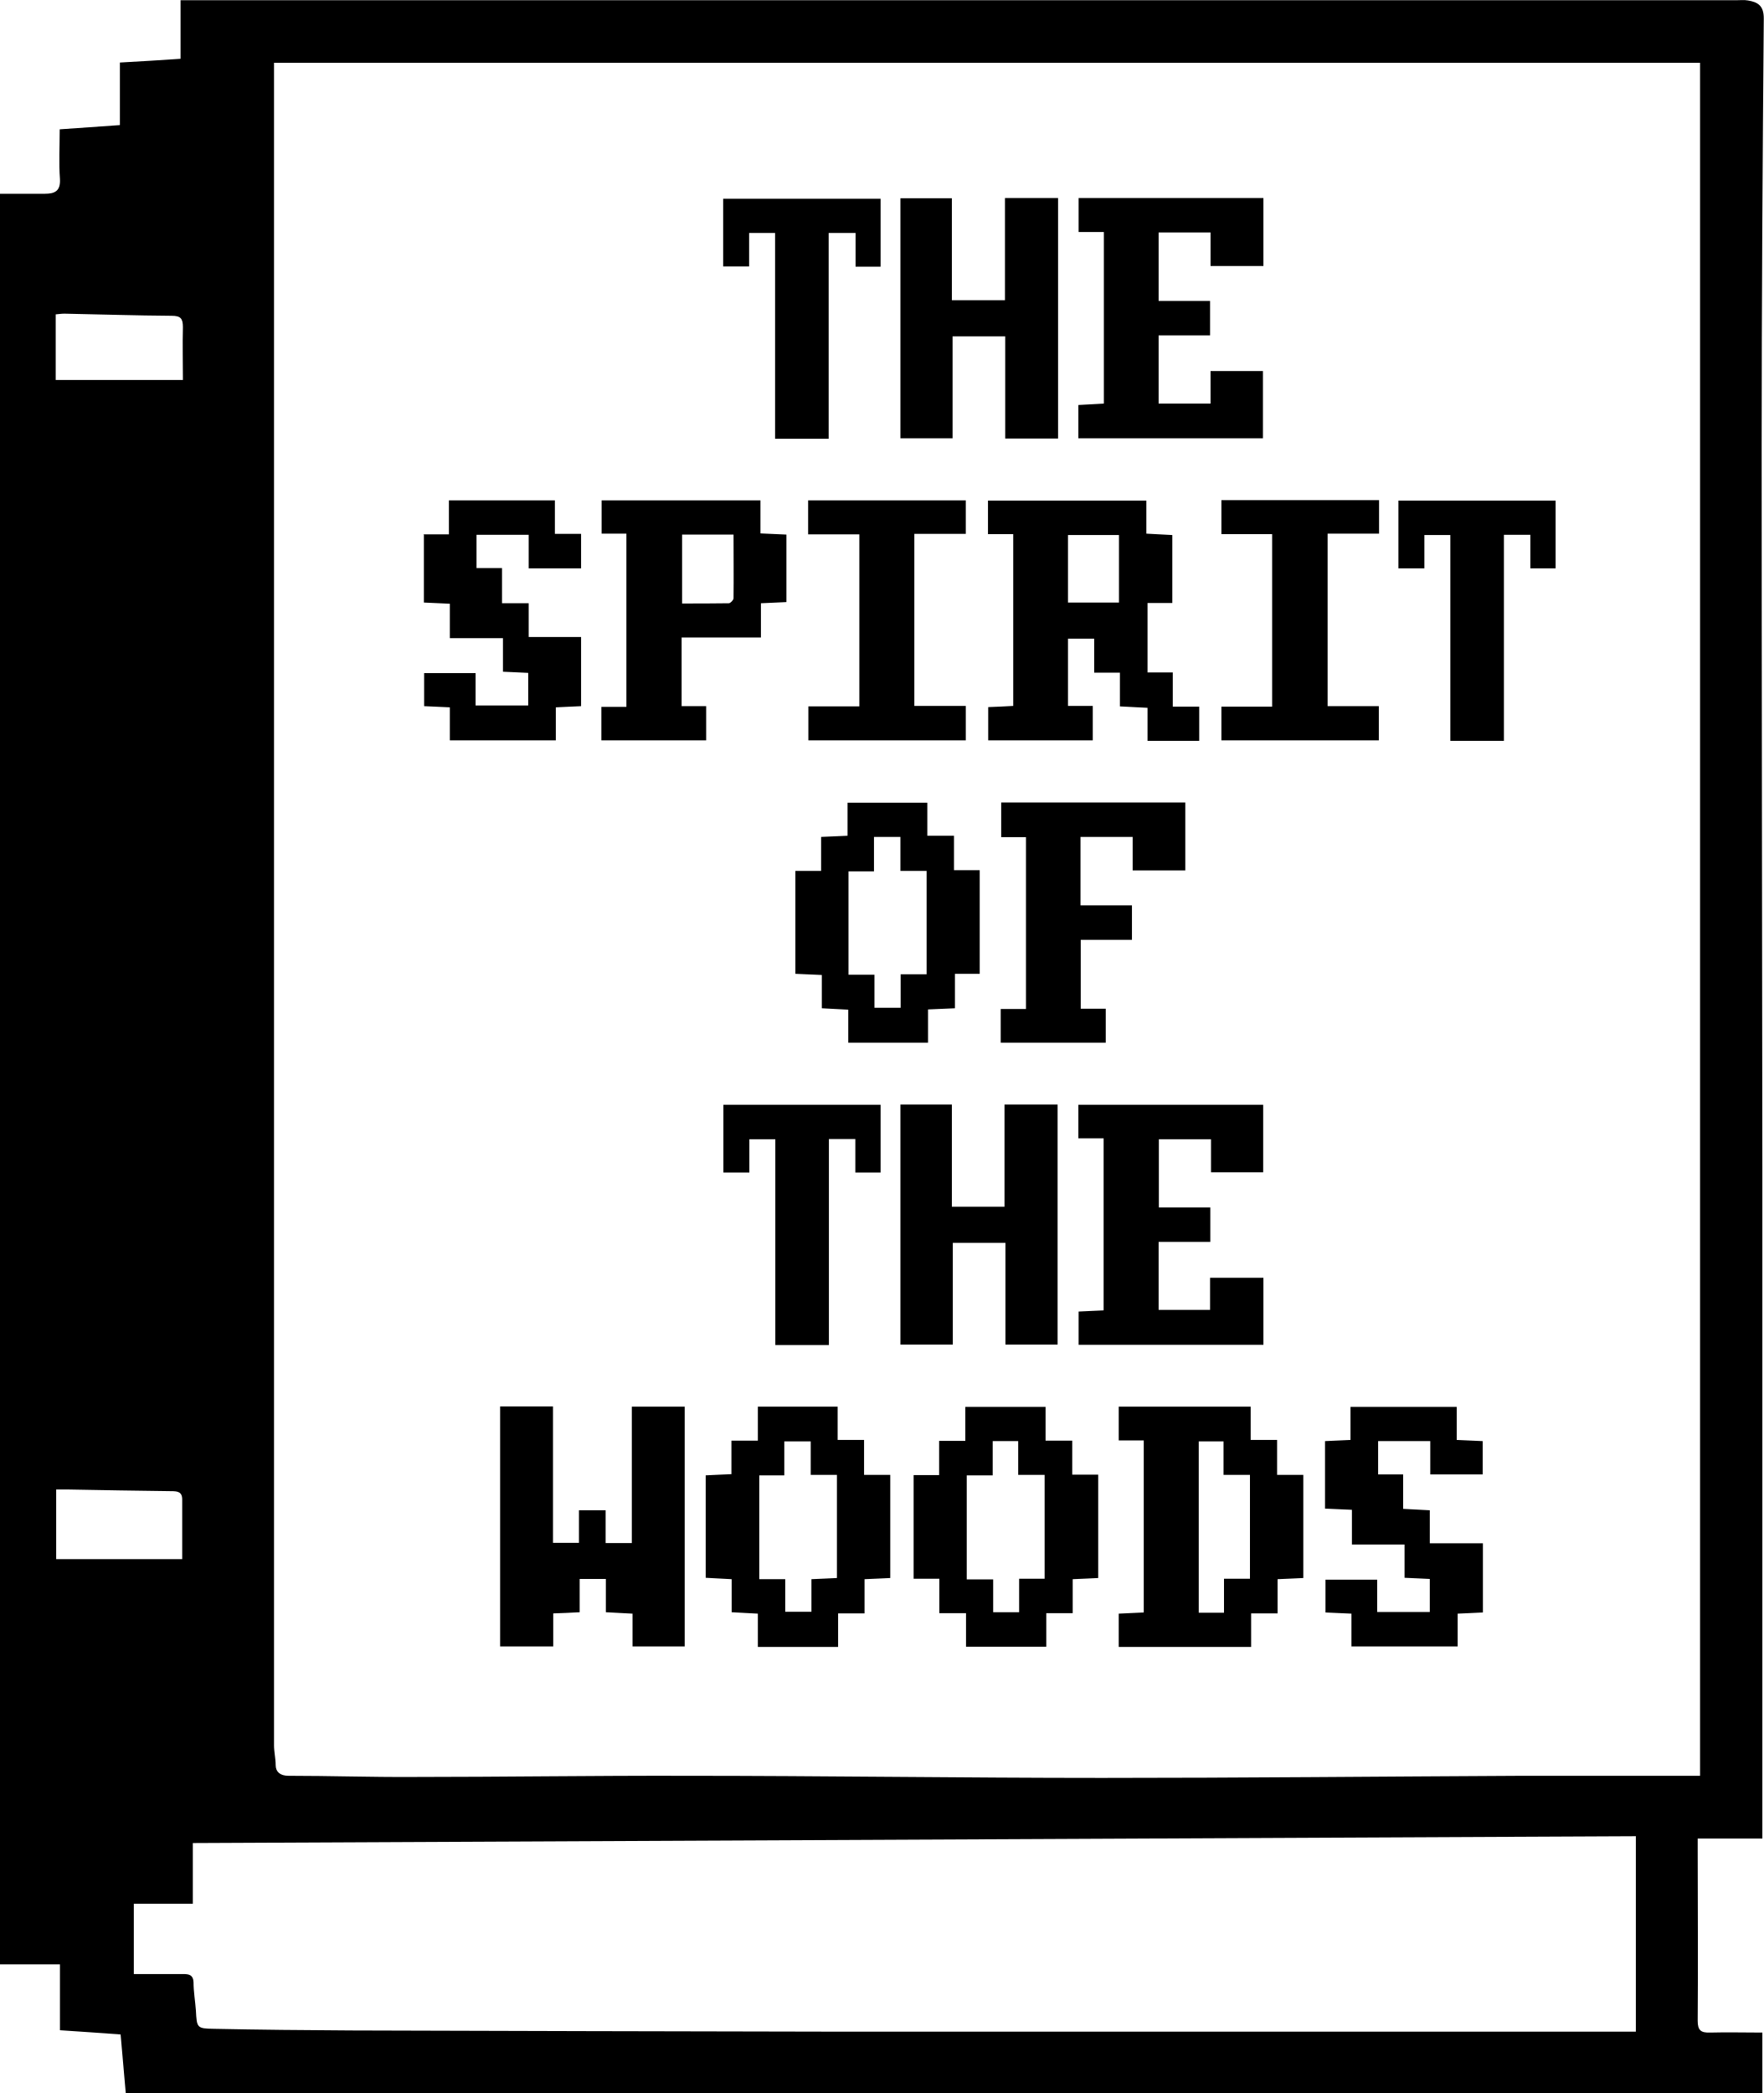
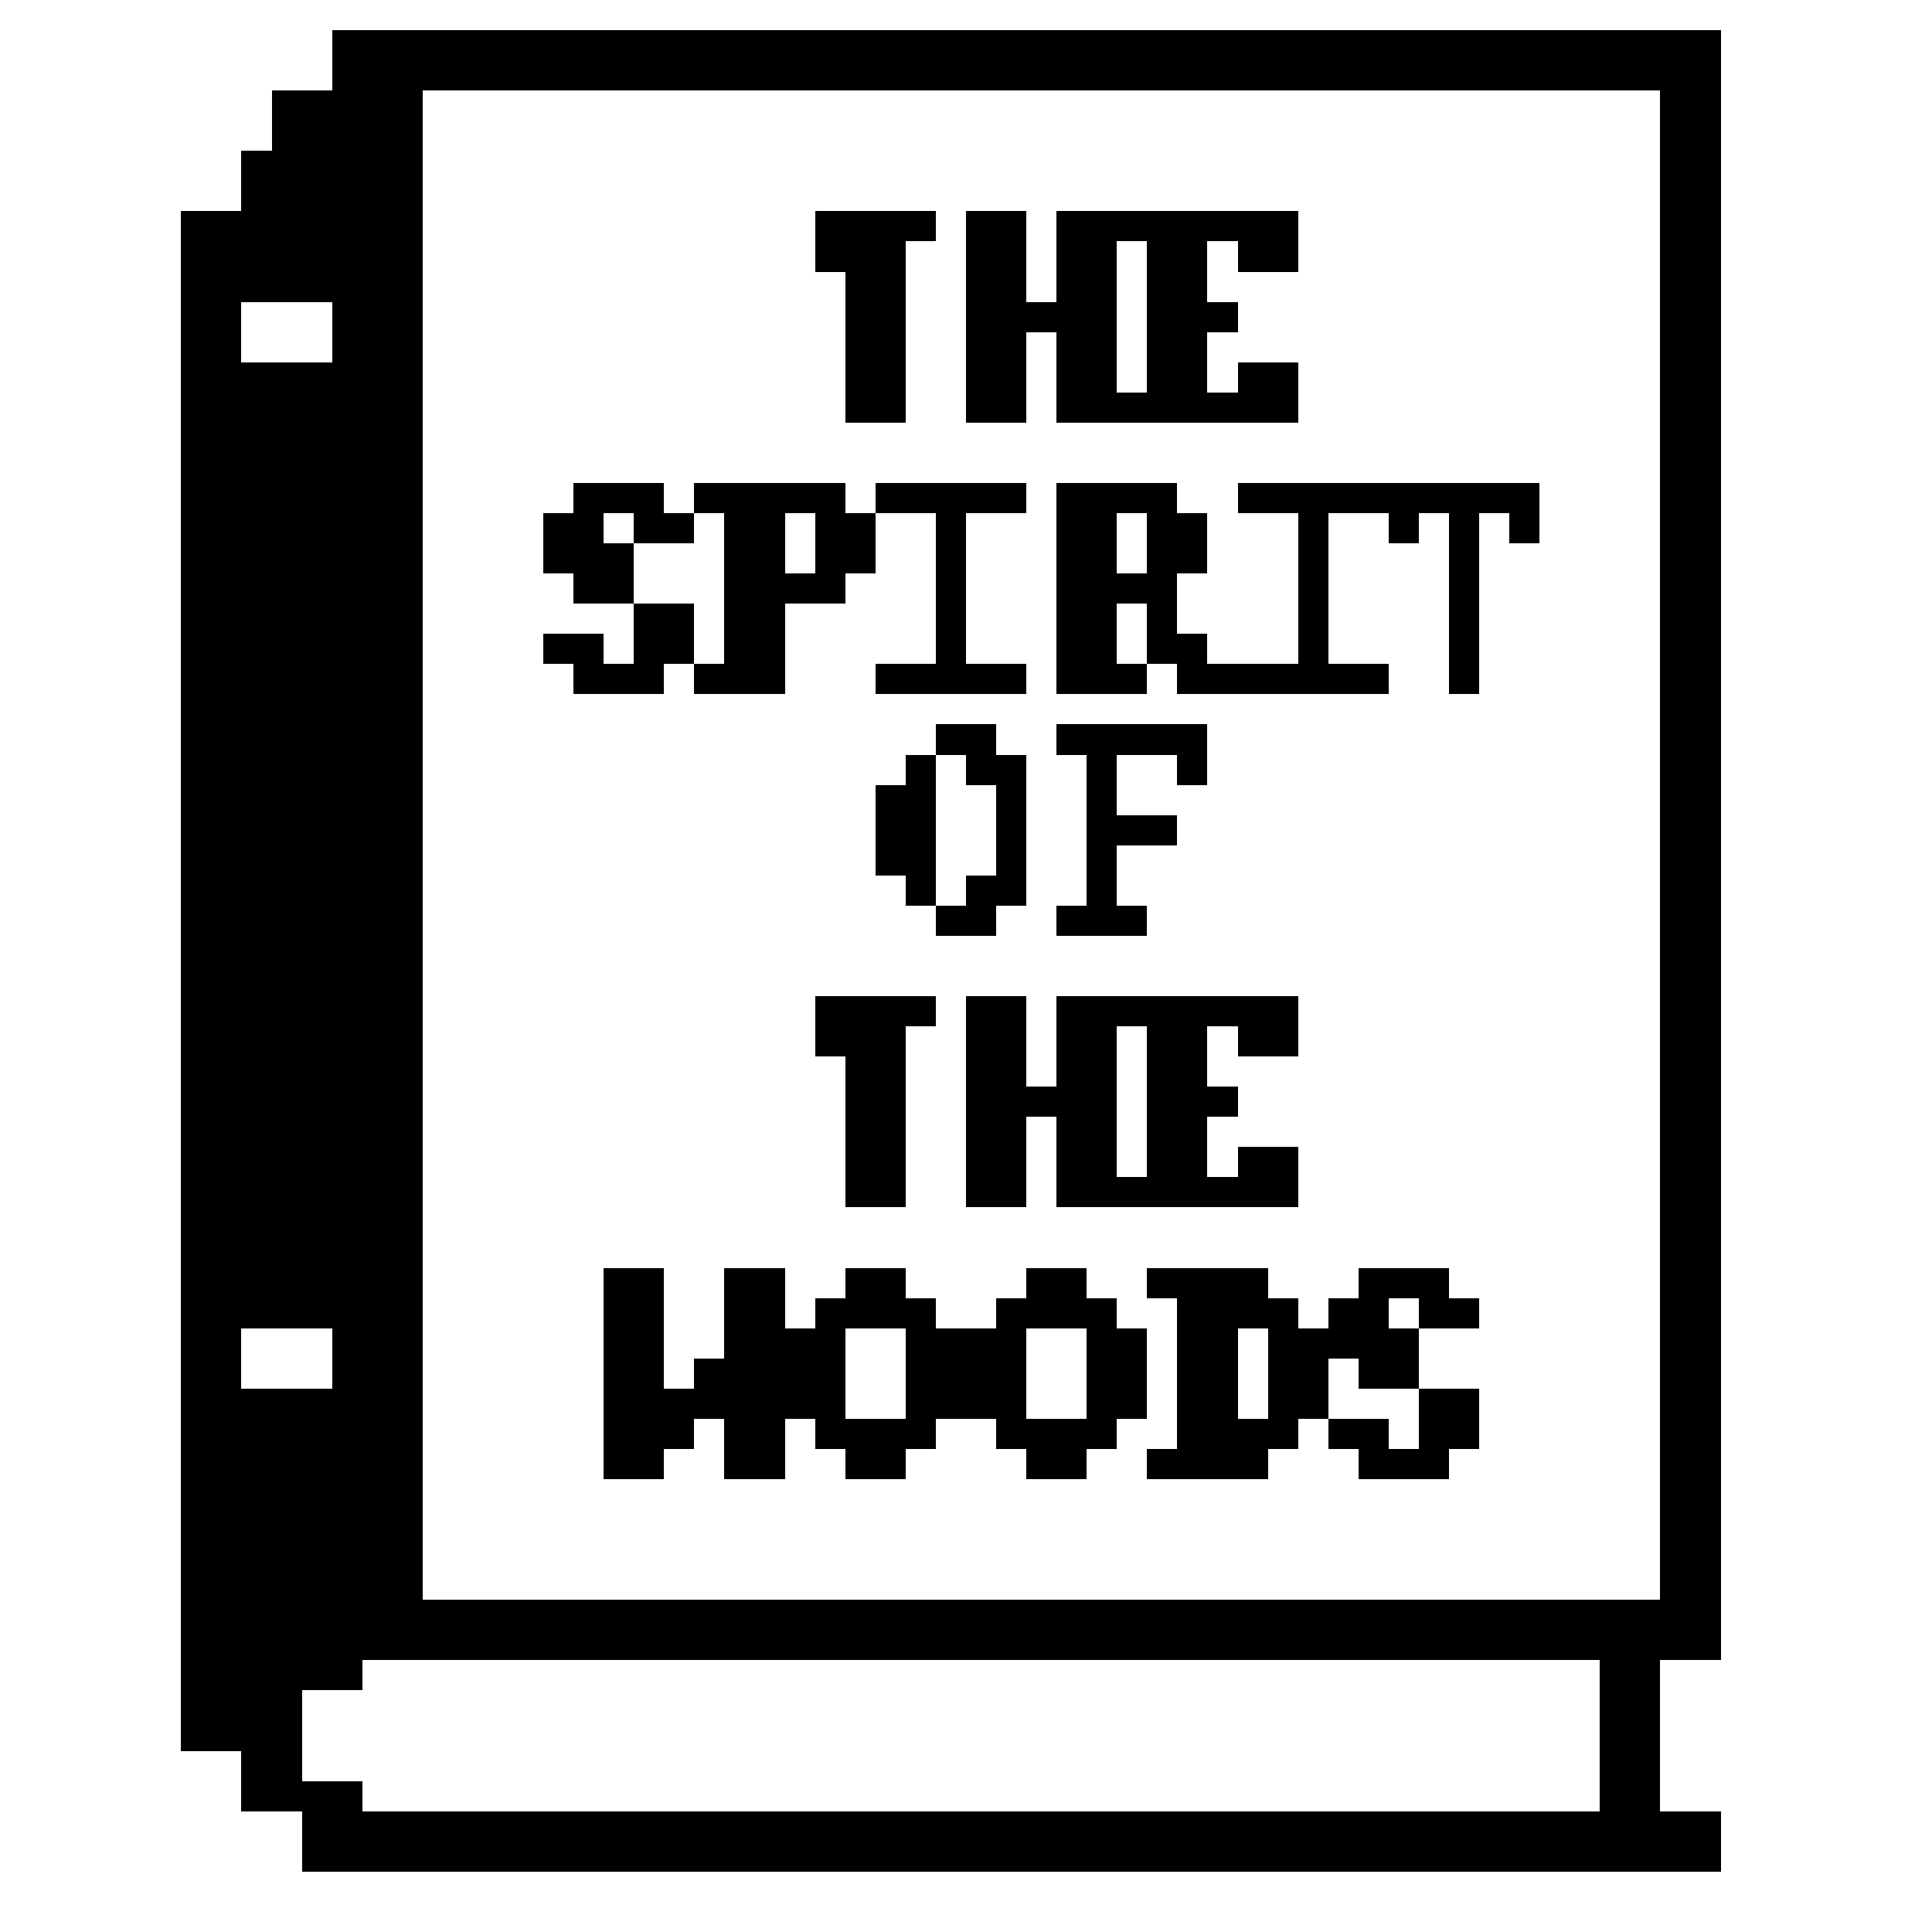
- <svg xmlns="http://www.w3.org/2000/svg" fill="currentColor" viewBox="0 0 747.3 886.8">
-   <path d="M76.5 25V.1h659.1c1.7 0 3.4-.2 5 .1 4.2.7 6.7 2.2 6.7 7.6-.5 60.3-.9 120.6-.9 181 0 102.2.2 204.3.3 306.4V779h-27.4v5.2c0 24 .2 48 0 72 0 4.2 1.5 5.1 5.2 5 7.3-.2 14.6 0 22.2 0V887H53.3c-.7-8.2-1.4-16.2-2.2-25-8.3-.6-16.6-1.2-25.7-1.8v-27.9H0V82.1h19c4.3 0 6.7-1.2 6.4-6.3-.5-6.8-.1-13.6-.1-21 8.5-.6 16.5-1.2 25.5-1.8V26.5c9-.5 17.1-1 25.8-1.6Zm643.8 727.3V26.6H116.1v712.9c0 2.8.7 5.6.7 8.4s1.9 4.5 5.4 4.5c17.5 0 35 .6 52.4.5 38.5 0 77-.6 115.4-.5 59 0 117.9.9 176.9.9s119-.6 178.4-.9h75ZM693.2 778c-203.9 1-407.2 1.9-611.5 2.9v25.7h-25v29.8h21c2.4 0 4.2.4 4.3 3.5 0 4 .7 7.9 1 11.9.4 7.4.4 7.7 7.6 7.8 19.3.4 38.6.6 58 .7 66.6.2 133.3.4 199.9.5h344.6v-82.7ZM23.8 660.6h53.4v-25.3c0-3.3-2.1-3.5-4.7-3.5-14.5-.2-29-.4-43.4-.7h-5.3zM77.5 161c0-7.8-.2-15.1 0-22.4 0-3.7-1-4.8-4.8-4.8-15.1-.1-30.2-.6-45.4-.9-1.3 0-2.5.2-3.7.3V161z" />
-   <path d="M234.4 683.7v13.9h-22.5V595.9h22.4v57.8h11v-13.8h11.3v13.9h11.1V596h22.4v101.6H268v-13.9c-3.8-.2-7.2-.4-11.3-.6V669h-11.1v14.1c-4 .2-7.4.4-11.3.5h.1Zm251.3-471.6v14c3.9.2 7.3.4 11 .6v28.8h-10.5v29.4h10.7v14.5h11.2v14.5h-21.9v-14c-4-.2-7.6-.4-11.7-.6V285h-10.9v-14.4h-11.1v28.5H463v14.6h-44.3v-14.1c3.4-.1 6.8-.3 10.6-.5v-72.8h-10.7v-14.2zm-11.6 14.6h-21.6v28.6h21.6zm10.5 383.6H474V596h55.9v14.1h11.2v14.8h11.1v43.7c-3.5.2-7 .3-10.9.5v14.5h-11.2v14.2H474v-14.1c3.5-.2 6.9-.3 10.6-.5v-72.8Zm34 72.9v-14.3h11v-44h-11.2v-14.2h-10.5v72.6h10.7Zm-5.7-512.1v-13.9h22.2v28.5h-78.2v-14.1c3.5-.2 7-.4 10.8-.6V98.3H457V83.9h78.3v28.8h-22.4V98.5h-22v29h21.8v14.6h-21.8V171h22Zm22.4 370.2v28.5H457v-14.1c3.4-.2 6.8-.3 10.6-.5v-72.9h-10.7v-14.2h78.3v28.6h-22.1v-14H491v28.9h21.8v14.6h-21.9V555h21.8v-13.6h22.7-.1ZM425.6 468h22.5v101.7H426v-43.1h-22.3v43.1h-22.2V468h21.8v43.3h22.3zm22.6-282.2h-22.3v-43.3h-22.3v43.2h-22.1V84h21.8v43.2h22.5V83.9h22.5v101.9Zm-182.7 40.3h-10.6V212h67.3v14c3.9.2 7.3.3 11 .5v28.6c-3.5.2-6.9.3-10.8.5v14.5h-33.6v29.1h10.4v14.5h-44.4v-14.2h10.6v-73.4Zm23.5.4v29.2c6.6 0 13.2 0 19.8-.1.7 0 2-1.4 2-2.1.1-8.9 0-17.9 0-27h-21.9zm70.1 127.6v-14h33.8v14h11.3v14.6h10.9v43.9h-10.5v14.6c-3.9.2-7.3.3-11.4.5v14.1h-33.8v-14c-3.8-.2-7.2-.4-11.2-.6v-14.1c-4-.2-7.5-.3-11.2-.5V369h10.9v-14.4c3.9-.2 7.3-.3 11.3-.5Zm33.5 14.9h-11.1v-14.4h-11.2v14.6h-10.8V413h11v14h11.1v-14.2h11zm-71.5 328.7v-14c-3.8-.2-7.2-.4-11.1-.6v-14c-3.9-.2-7.3-.4-11-.6v-43.4c3.4-.2 6.8-.3 10.9-.5v-14.2h11.2V596h33.8v14.1h11.2v14.8h11.1v43.7c-3.5.2-7 .3-10.9.5v14.5h-11.2v14.2h-34Zm.6-72.6v44h11v13.8h11.1v-13.8c3.9-.2 7.3-.3 10.8-.5v-43.7h-11.1v-14.2h-11.2v14.4zm87.5 58.4H398v-14.6h-10.9V625h10.8v-14.5H409v-14.4h34v14.3h11.3v14.4h11v43.8c-3.4.2-6.8.3-10.8.5v14.4h-11.2v14.2h-34v-14.2Zm.4-14.3h11.2v13.9h11v-14.2h10.8v-44h-11.2v-14.3h-10.8v14.5h-11zM424.2 340h78v28.8h-22.3v-14.2h-22.1v29h21.8v14.6h-21.7v29.2h10.6v14.4H424v-14.3h10.7v-72.8h-10.5v-14.6ZM179.4 226.4h10.8V212h44.9v14.2h11.1v14.6H224v-14.2h-22.1v14.1h10.8v14.9H224v14.3h22.2v29.3c-3.6.2-7 .3-10.7.5v14h-44.9v-14c-3.8-.2-7.1-.3-10.9-.5v-14h21.8v13.7h22.3v-13.8c-3.5-.2-6.8-.3-10.7-.5v-14.2h-22.5v-14.6c-3.9-.2-7.3-.3-11-.5v-28.8h-.2Zm382 412.8v-28.6c3.6-.2 7-.3 10.8-.5v-14h45v14c3.9.2 7.3.3 11 .5v14.1H606v-14.1h-22.1v14.1h10.6v14.6c4 .2 7.4.4 11.3.6v14h22.5v29.3c-3.5.2-6.9.3-10.7.5v13.9h-45v-13.9c-3.9-.2-7.3-.3-11-.5v-13.9h21.9V683h22.3v-14c-3.4-.2-6.8-.3-10.7-.5v-14.1h-22.3v-14.7c-3.9-.2-7.3-.3-11.2-.5zm-219-412.7V212h66.8v14.2h-21.8v72.9h21.8v14.6h-66.7v-14.4h21.6v-72.9h-21.7ZM584.3 212v14.1h-21.8v73.1h21.7v14.5h-66.7v-14.3H539v-73.1h-21.5v-14.4h66.8Zm52.9 101.9h-22.7v-87.2h-11v14.1h-11v-28.7h66.6v28.7h-10.7v-14.2h-11.2zm-286 256h-22.7v-87.2h-11v14.1h-11v-28.7h66.6v28.7h-10.7v-14.2h-11.2zm-.1-384h-22.7V98.7h-11v14.2h-11V84.2h66.7V113h-10.6V98.7h-11.4V186Z" />
+ <svg xmlns="http://www.w3.org/2000/svg" fill="currentColor" shape-rendering="crispEdges" viewBox="0 0 64 64">
+   <path d="M11 1h46v1H11zm0 1h46v1H11zM9 3h5v1H9zm46 0h2v1h-2zM9 4h5v1H9zm46 0h2v1h-2zM8 5h6v1H8zm47 0h2v1h-2zM8 6h6v1H8zm47 0h2v1h-2zM6 7h8v1H6zm21 0h4v1h-4zm5 0h2v1h-2zm3 0h8v1h-8zm20 0h2v1h-2zM6 8h8v1H6zm21 0h3v1h-3zm5 0h2v1h-2zm3 0h2v1h-2zm3 0h2v1h-2zm3 0h2v1h-2zm14 0h2v1h-2zM6 9h8v1H6zm22 0h2v1h-2zm4 0h2v1h-2zm3 0h2v1h-2zm3 0h2v1h-2zm17 0h2v1h-2zM6 10h2v1H6zm5 0h3v1h-3zm17 0h2v1h-2zm4 0h5v1h-5zm6 0h3v1h-3zm17 0h2v1h-2zM6 11h2v1H6zm5 0h3v1h-3zm17 0h2v1h-2zm4 0h2v1h-2zm3 0h2v1h-2zm3 0h2v1h-2zm17 0h2v1h-2zM6 12h8v1H6zm22 0h2v1h-2zm4 0h2v1h-2zm3 0h2v1h-2zm3 0h2v1h-2zm3 0h2v1h-2zm14 0h2v1h-2zM6 13h8v1H6zm22 0h2v1h-2zm4 0h2v1h-2zm3 0h8v1h-8zm20 0h2v1h-2zM6 14h8v1H6zm49 0h2v1h-2zM6 15h8v1H6zm49 0h2v1h-2zM6 16h8v1H6zm13 0h3v1h-3zm4 0h5v1h-5zm6 0h5v1h-5zm6 0h4v1h-4zm6 0h10v1H41zm14 0h2v1h-2zM6 17h8v1H6zm12 0h2v1h-2zm3 0h2v1h-2zm3 0h2v1h-2zm3 0h2v1h-2zm4 0h1v1h-1zm4 0h2v1h-2zm3 0h2v1h-2zm5 0h1v1h-1zm3 0h1v1h-1zm2 0h1v1h-1zm2 0h1v1h-1zm5 0h2v1h-2zM6 18h8v1H6zm12 0h3v1h-3zm6 0h2v1h-2zm3 0h2v1h-2zm4 0h1v1h-1zm4 0h2v1h-2zm3 0h2v1h-2zm5 0h1v1h-1zm5 0h1v1h-1zm7 0h2v1h-2zM6 19h8v1H6zm13 0h2v1h-2zm5 0h4v1h-4zm7 0h1v1h-1zm4 0h4v1h-4zm8 0h1v1h-1zm5 0h1v1h-1zm7 0h2v1h-2zM6 20h8v1H6zm15 0h2v1h-2zm3 0h2v1h-2zm7 0h1v1h-1zm4 0h2v1h-2zm3 0h1v1h-1zm5 0h1v1h-1zm5 0h1v1h-1zm7 0h2v1h-2zM6 21h8v1H6zm12 0h2v1h-2zm3 0h2v1h-2zm3 0h2v1h-2zm7 0h1v1h-1zm4 0h2v1h-2zm3 0h2v1h-2zm5 0h1v1h-1zm5 0h1v1h-1zm7 0h2v1h-2zM6 22h8v1H6zm13 0h3v1h-3zm4 0h3v1h-3zm6 0h5v1h-5zm6 0h3v1h-3zm4 0h7v1h-7zm9 0h1v1h-1zm7 0h2v1h-2zM6 23h8v1H6zm49 0h2v1h-2zM6 24h8v1H6zm25 0h2v1h-2zm4 0h5v1h-5zm20 0h2v1h-2zM6 25h8v1H6zm24 0h1v1h-1zm2 0h2v1h-2zm4 0h1v1h-1zm3 0h1v1h-1zm16 0h2v1h-2zM6 26h8v1H6zm23 0h2v1h-2zm4 0h1v1h-1zm3 0h1v1h-1zm19 0h2v1h-2zM6 27h8v1H6zm23 0h2v1h-2zm4 0h1v1h-1zm3 0h3v1h-3zm19 0h2v1h-2zM6 28h8v1H6zm23 0h2v1h-2zm4 0h1v1h-1zm3 0h1v1h-1zm19 0h2v1h-2zM6 29h8v1H6zm24 0h1v1h-1zm2 0h2v1h-2zm4 0h1v1h-1zm19 0h2v1h-2zM6 30h8v1H6zm25 0h2v1h-2zm4 0h3v1h-3zm20 0h2v1h-2zM6 31h8v1H6zm49 0h2v1h-2zM6 32h8v1H6zm49 0h2v1h-2zM6 33h8v1H6zm21 0h4v1h-4zm5 0h2v1h-2zm3 0h8v1h-8zm20 0h2v1h-2zM6 34h8v1H6zm21 0h3v1h-3zm5 0h2v1h-2zm3 0h2v1h-2zm3 0h2v1h-2zm3 0h2v1h-2zm14 0h2v1h-2zM6 35h8v1H6zm22 0h2v1h-2zm4 0h2v1h-2zm3 0h2v1h-2zm3 0h2v1h-2zm17 0h2v1h-2zM6 36h8v1H6zm22 0h2v1h-2zm4 0h5v1h-5zm6 0h3v1h-3zm17 0h2v1h-2zM6 37h8v1H6zm22 0h2v1h-2zm4 0h2v1h-2zm3 0h2v1h-2zm3 0h2v1h-2zm17 0h2v1h-2zM6 38h8v1H6zm22 0h2v1h-2zm4 0h2v1h-2zm3 0h2v1h-2zm3 0h2v1h-2zm3 0h2v1h-2zm14 0h2v1h-2zM6 39h8v1H6zm22 0h2v1h-2zm4 0h2v1h-2zm3 0h8v1h-8zm20 0h2v1h-2zM6 40h8v1H6zm49 0h2v1h-2zM6 41h8v1H6zm49 0h2v1h-2zM6 42h8v1H6zm14 0h2v1h-2zm4 0h2v1h-2zm4 0h2v1h-2zm6 0h2v1h-2zm4 0h4v1h-4zm7 0h3v1h-3zm10 0h2v1h-2zM6 43h8v1H6zm14 0h2v1h-2zm4 0h2v1h-2zm3 0h4v1h-4zm6 0h4v1h-4zm6 0h4v1h-4zm5 0h2v1h-2zm3 0h2v1h-2zm8 0h2v1h-2zM6 44h2v1H6zm5 0h3v1h-3zm9 0h2v1h-2zm4 0h4v1h-4zm6 0h4v1h-4zm6 0h2v1h-2zm3 0h2v1h-2zm3 0h5v1h-5zm13 0h2v1h-2zM6 45h2v1H6zm5 0h3v1h-3zm9 0h2v1h-2zm3 0h5v1h-5zm7 0h4v1h-4zm6 0h2v1h-2zm3 0h2v1h-2zm3 0h2v1h-2zm3 0h2v1h-2zm10 0h2v1h-2zM6 46h8v1H6zm14 0h8v1h-8zm10 0h4v1h-4zm6 0h2v1h-2zm3 0h2v1h-2zm3 0h2v1h-2zm5 0h2v1h-2zm8 0h2v1h-2zM6 47h8v1H6zm14 0h3v1h-3zm4 0h2v1h-2zm3 0h4v1h-4zm6 0h4v1h-4zm6 0h4v1h-4zm5 0h2v1h-2zm3 0h2v1h-2zm8 0h2v1h-2zM6 48h8v1H6zm14 0h2v1h-2zm4 0h2v1h-2zm4 0h2v1h-2zm6 0h2v1h-2zm4 0h4v1h-4zm7 0h3v1h-3zm10 0h2v1h-2zM6 49h8v1H6zm49 0h2v1h-2zM6 50h8v1H6zm49 0h2v1h-2zM6 51h8v1H6zm49 0h2v1h-2zM6 52h8v1H6zm49 0h2v1h-2zM6 53h51v1H6zm0 1h51v1H6zm0 1h6v1H6zm47 0h2v1h-2zM6 56h4v1H6zm47 0h2v1h-2zM6 57h4v1H6zm47 0h2v1h-2zM8 58h2v1H8zm45 0h2v1h-2zM8 59h4v1H8zm45 0h2v1h-2zm-43 1h47v1H10zm0 1h47v1H10z" />
</svg>
